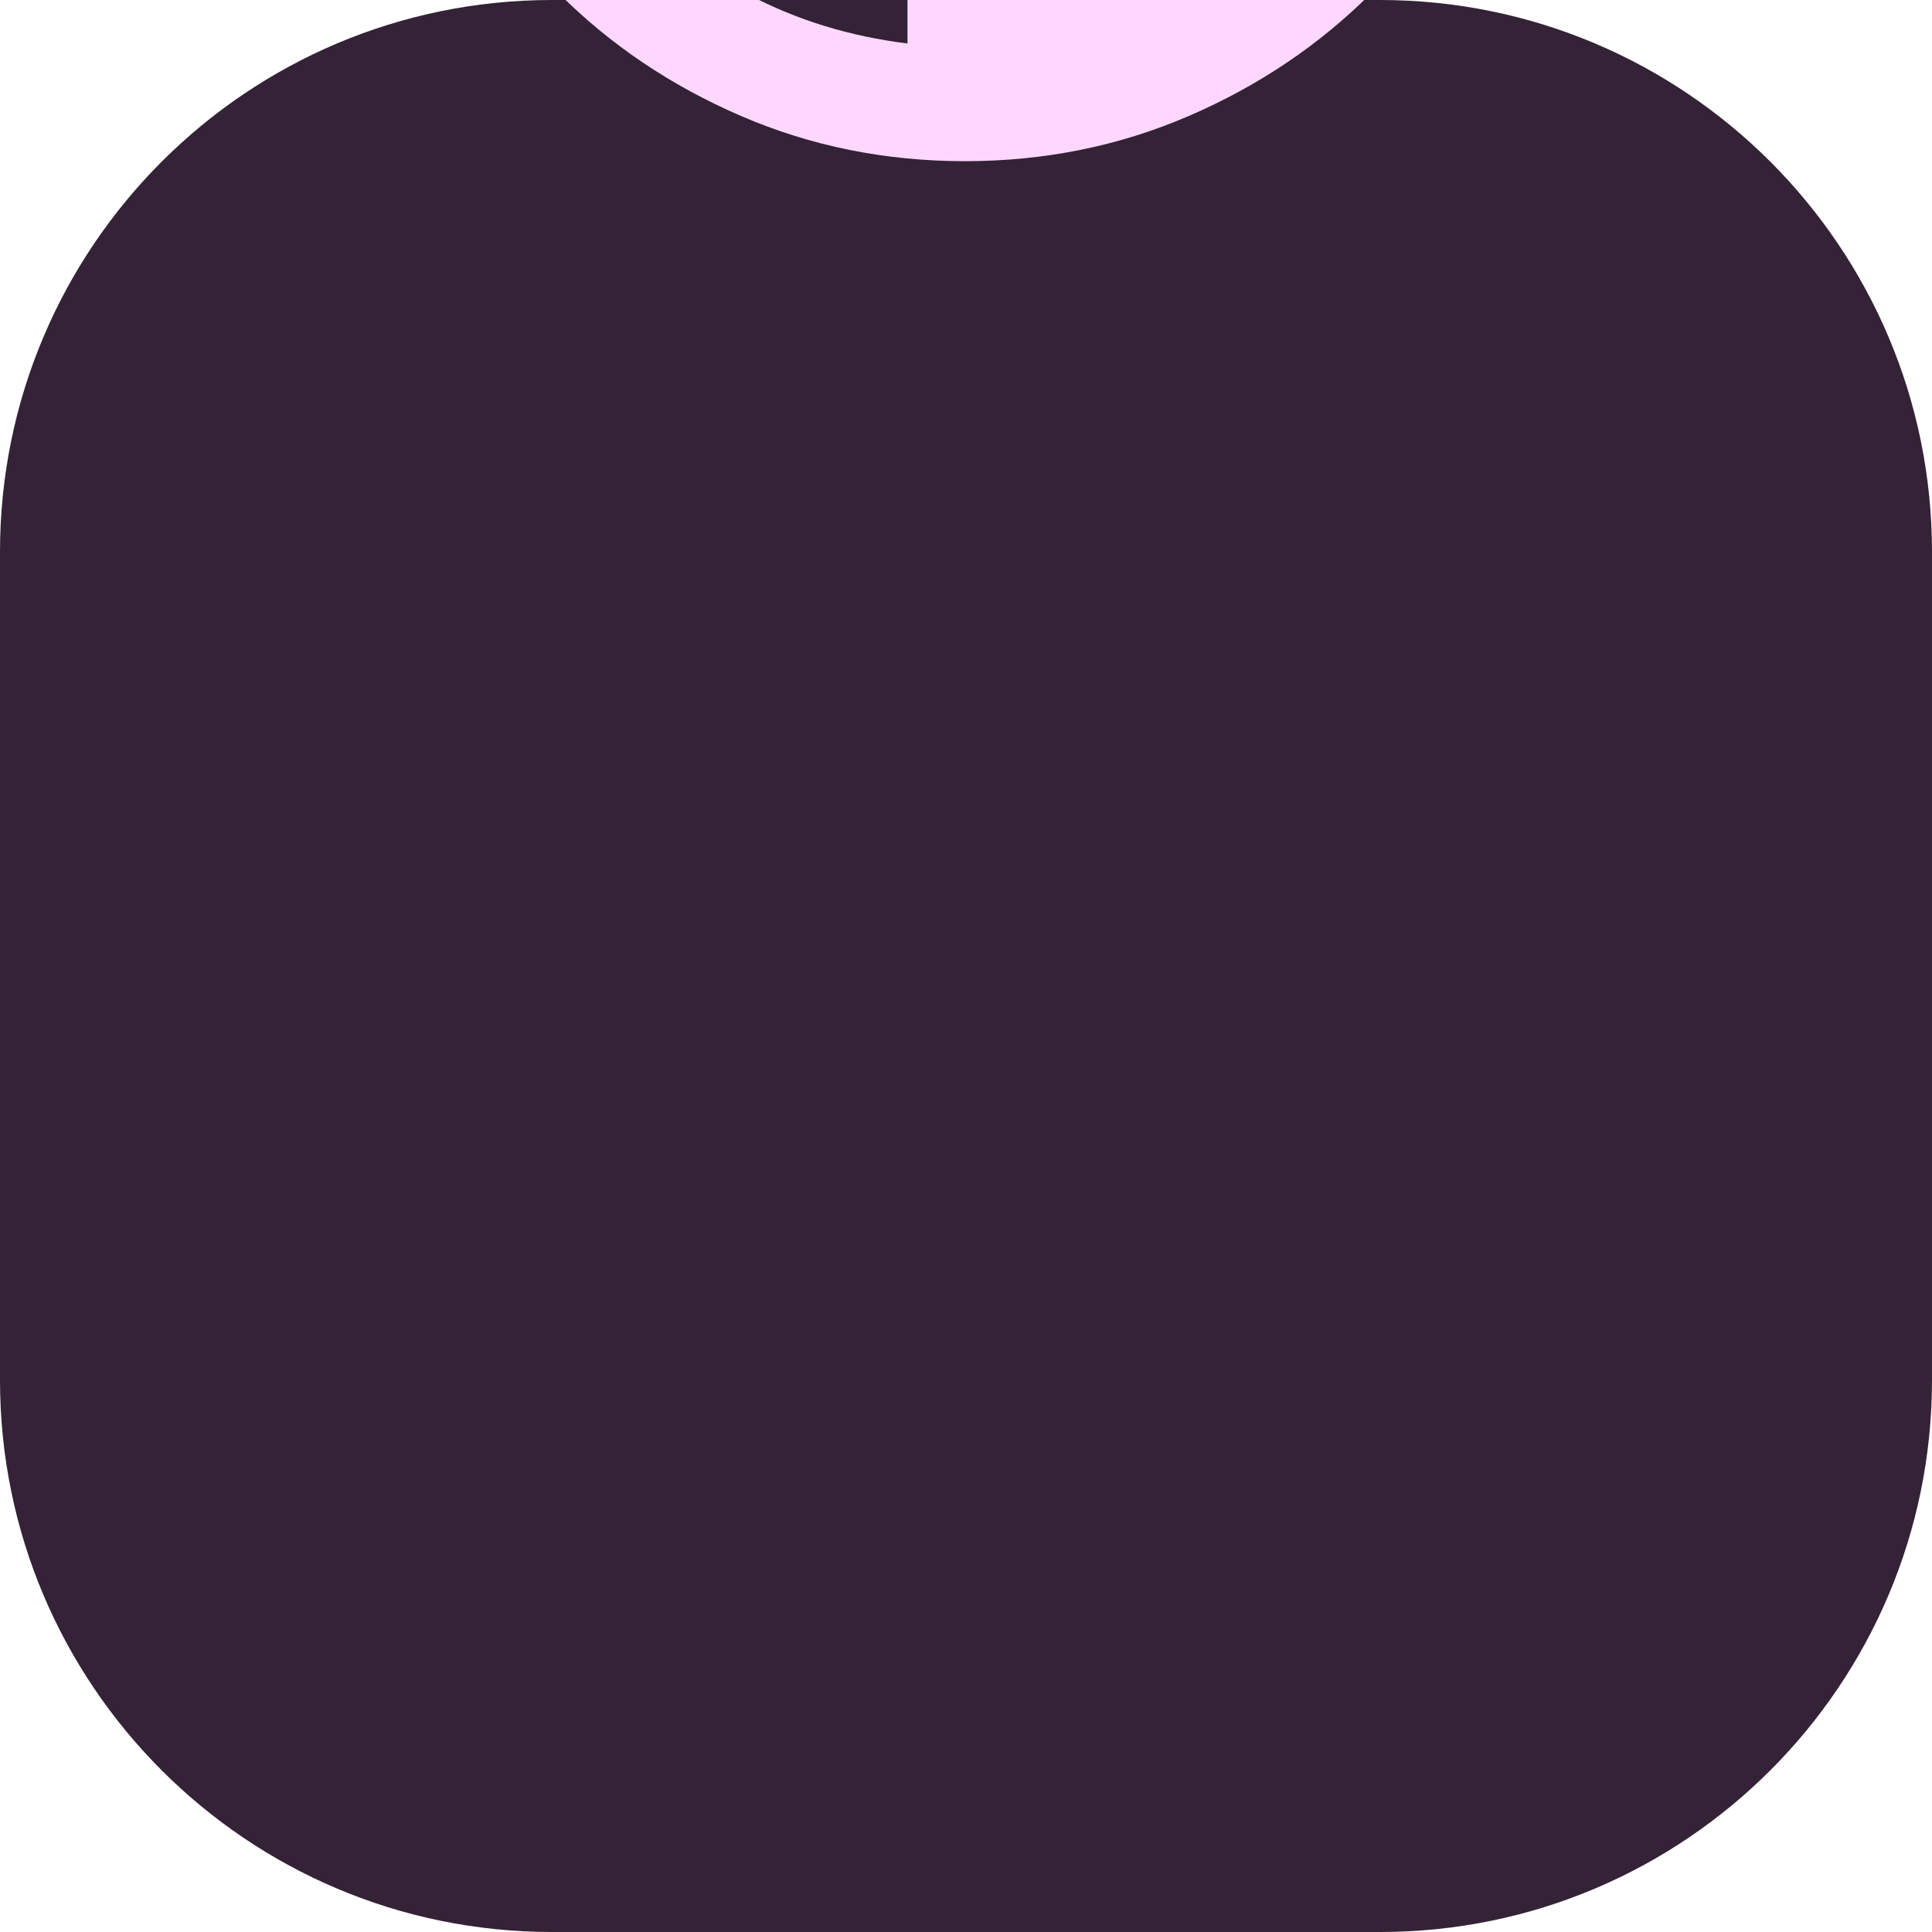
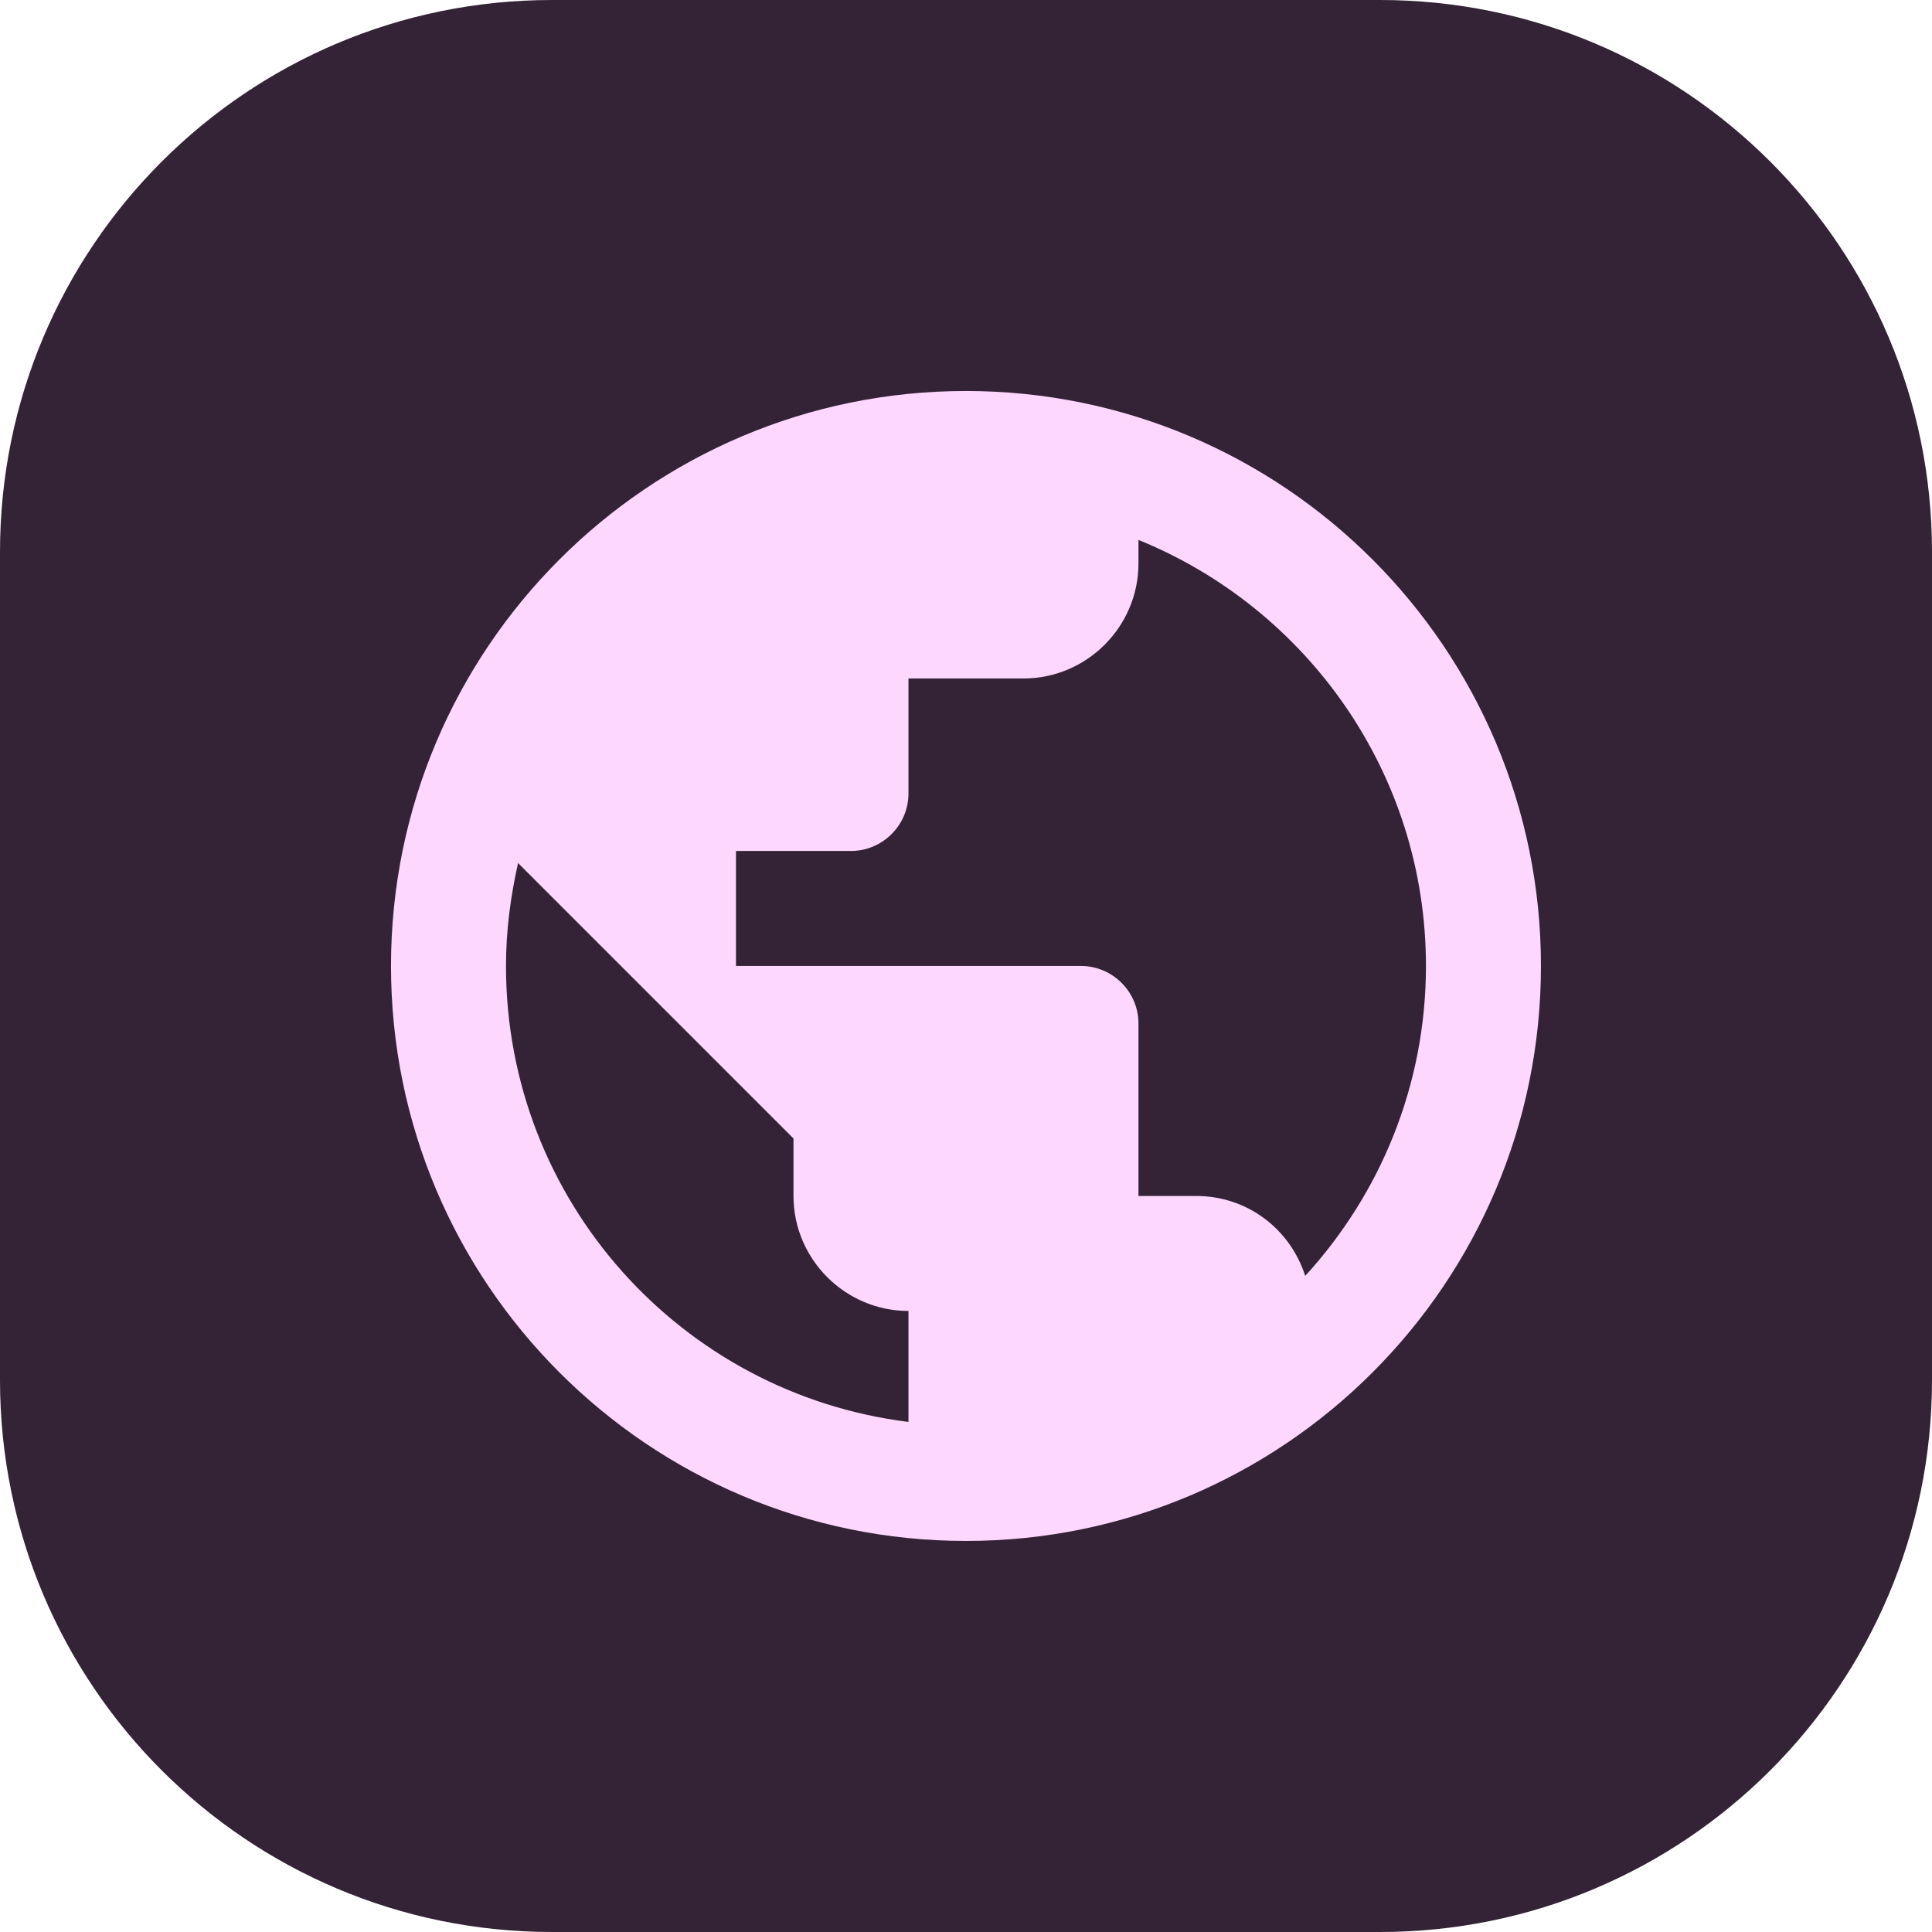
<svg xmlns="http://www.w3.org/2000/svg" width="28" height="28" viewBox="0 0 28 28">
  <rect width="28" height="28" rx="8" fill="#342236" />
-   <path fill="#fed7ff" transform="translate(4, 4) scale(0.0208)" d="M480-80q-83 0-156-31.5T197-197q-54-54-85.5-127T80-480q0-83 31.5-156T197-763q54-54 127-85.5T480-880q83 0 156 31.5T763-763q54 54 85.5 127T880-480q0 83-31.5 156T763-197q-54 54-127 85.5T480-80Zm-40-82v-78q-33 0-56.5-23.5T360-320v-40L168-552q-3 18-5.5 36t-2.5 36q0 121 79.5 212T440-162Zm276-102q28-35 44-76.5t18-87.5q0-52-15.5-99T718-614L600-496v56q0 33-23.5 56.5T520-360h-80v80h80q23 0 42.5 11.5T594-236l122-28Z" />
+   <path fill="#fed7ff" transform="translate(4, 4) scale(0.8333)" d="M12 2C6.48 2 2 6.48 2 12s4.48 10 10 10 10-4.48 10-10S17.52 2 12 2zm-1 17.93c-3.95-.49-7-3.85-7-7.93 0-.62.08-1.21.21-1.79L9 15v1c0 1.1.9 2 2 2v1.93zm6.9-2.54c-.26-.81-1-1.39-1.9-1.39h-1v-3c0-.55-.45-1-1-1H8v-2h2c.55 0 1-.45 1-1V7h2c1.1 0 2-.9 2-2v-.41c2.93 1.19 5 4.06 5 7.41 0 2.08-.8 3.97-2.1 5.39z" />
</svg>
